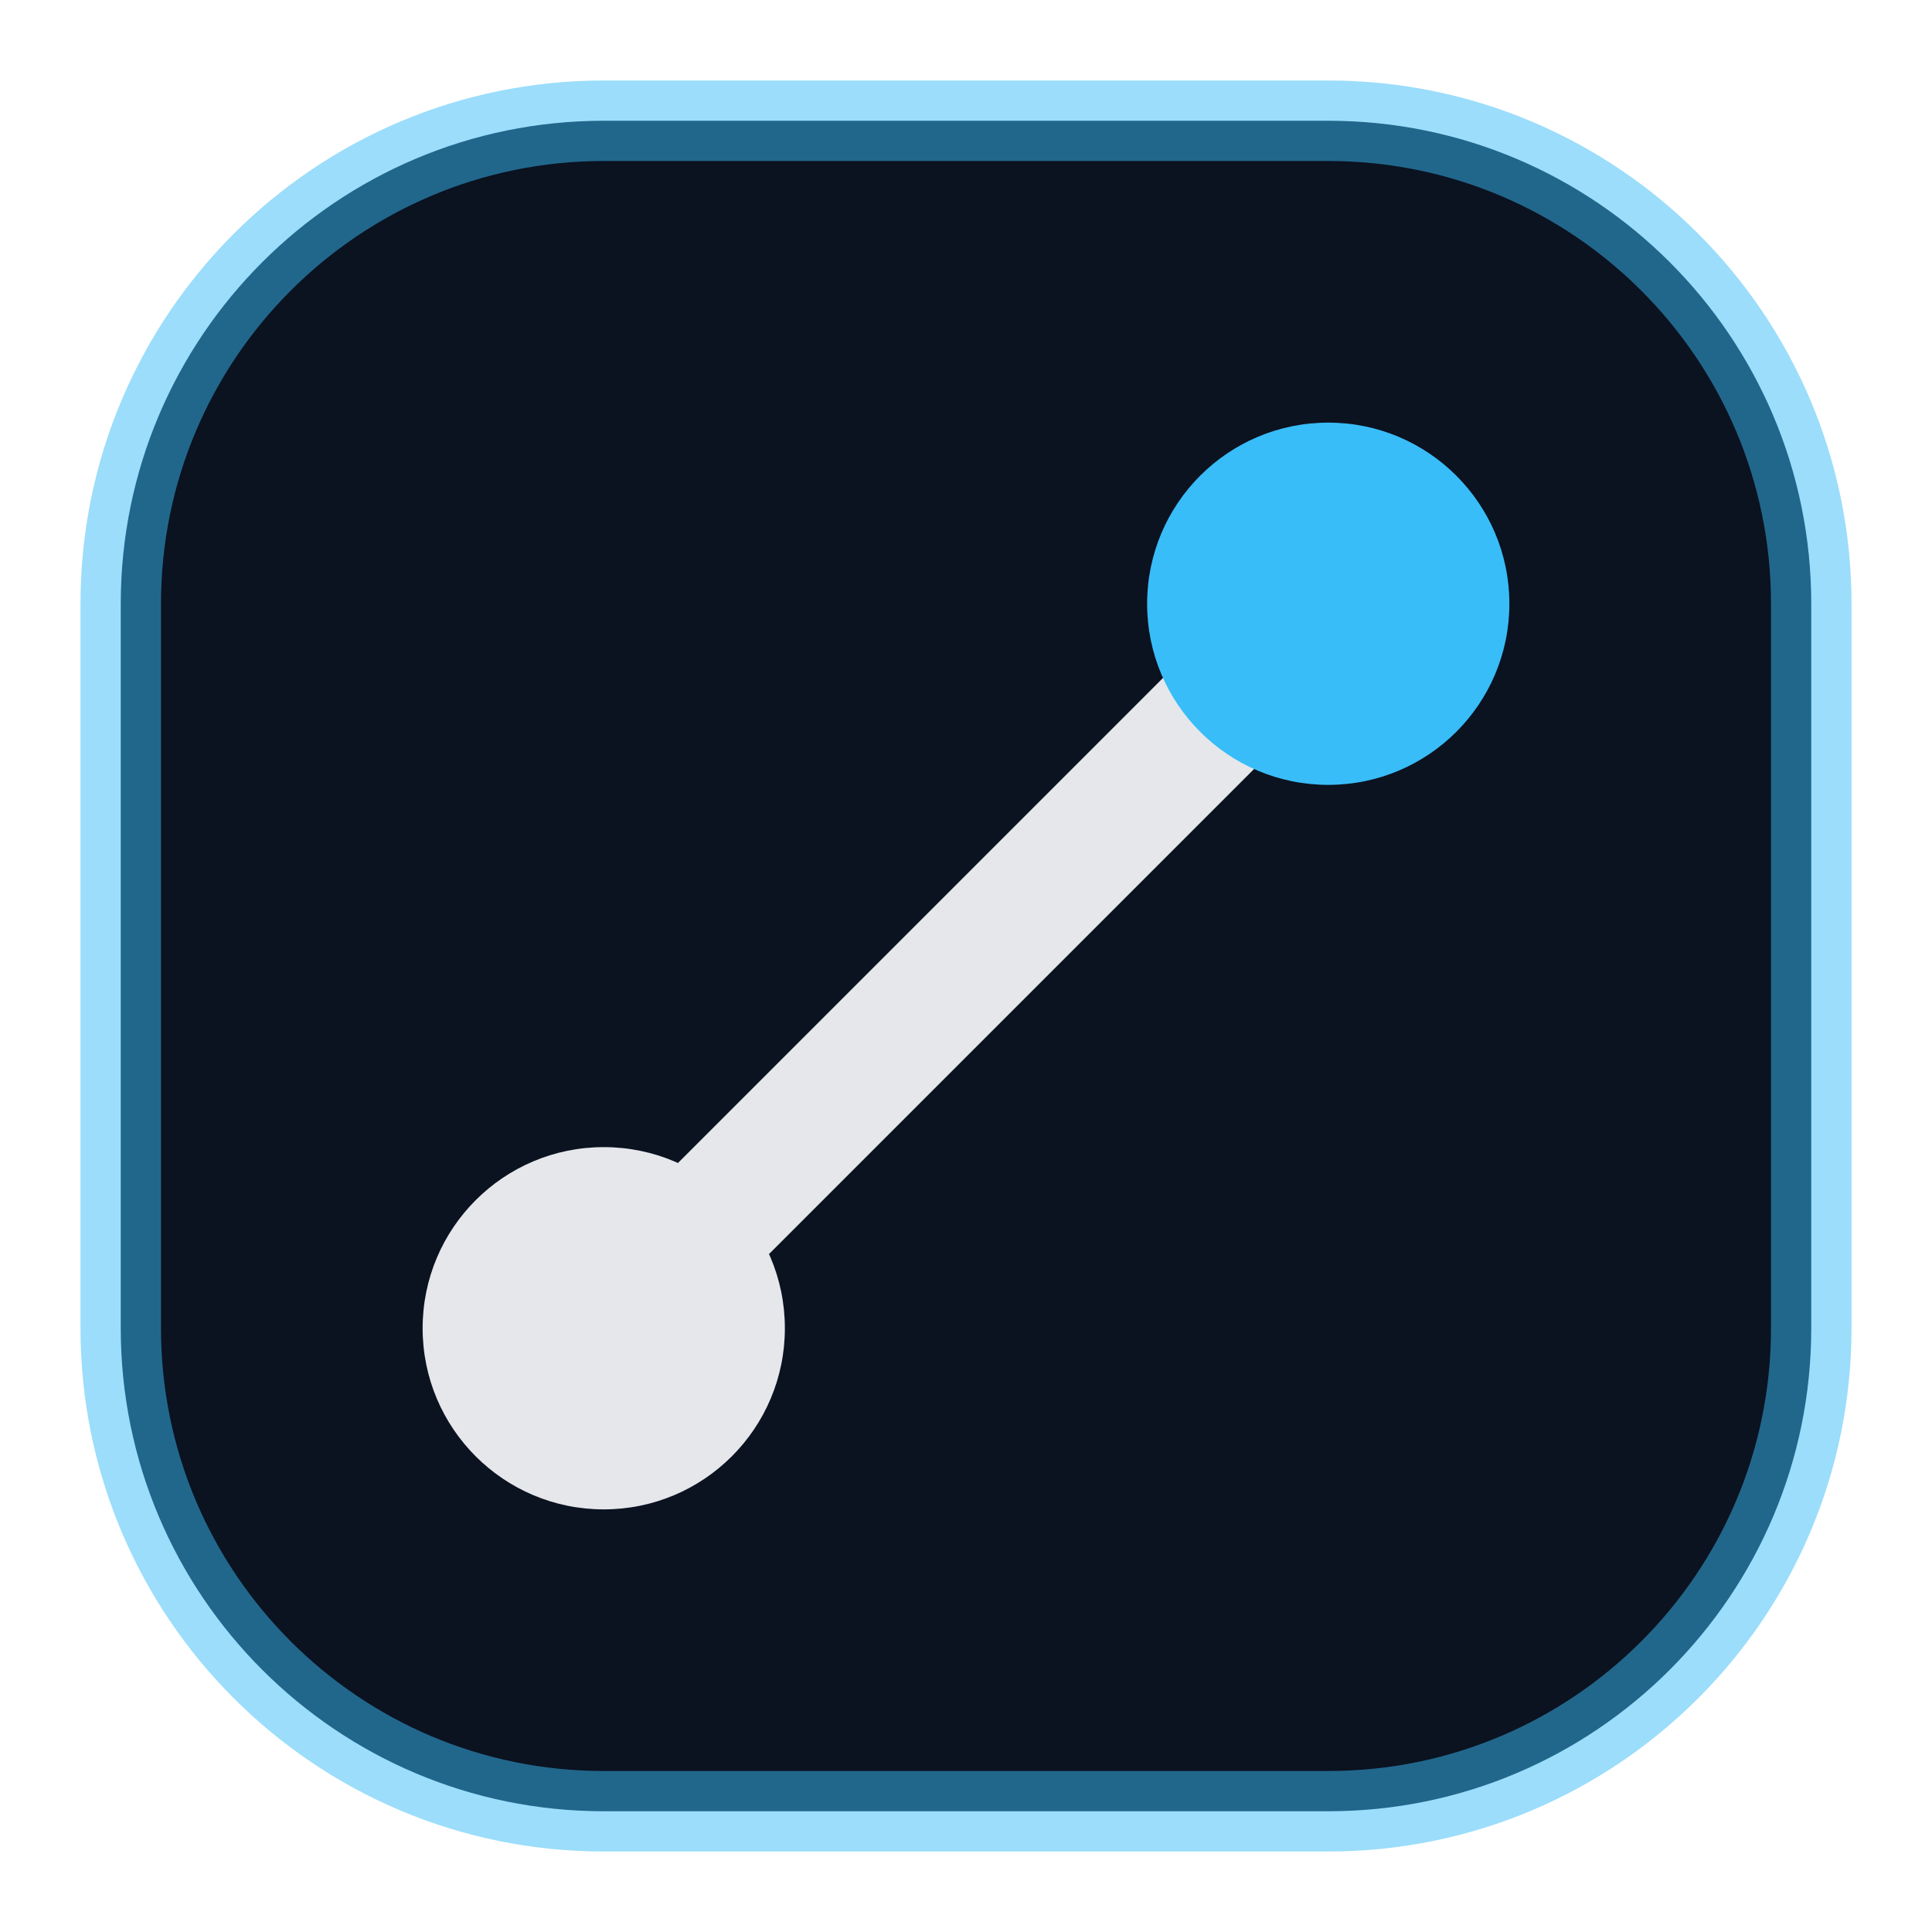
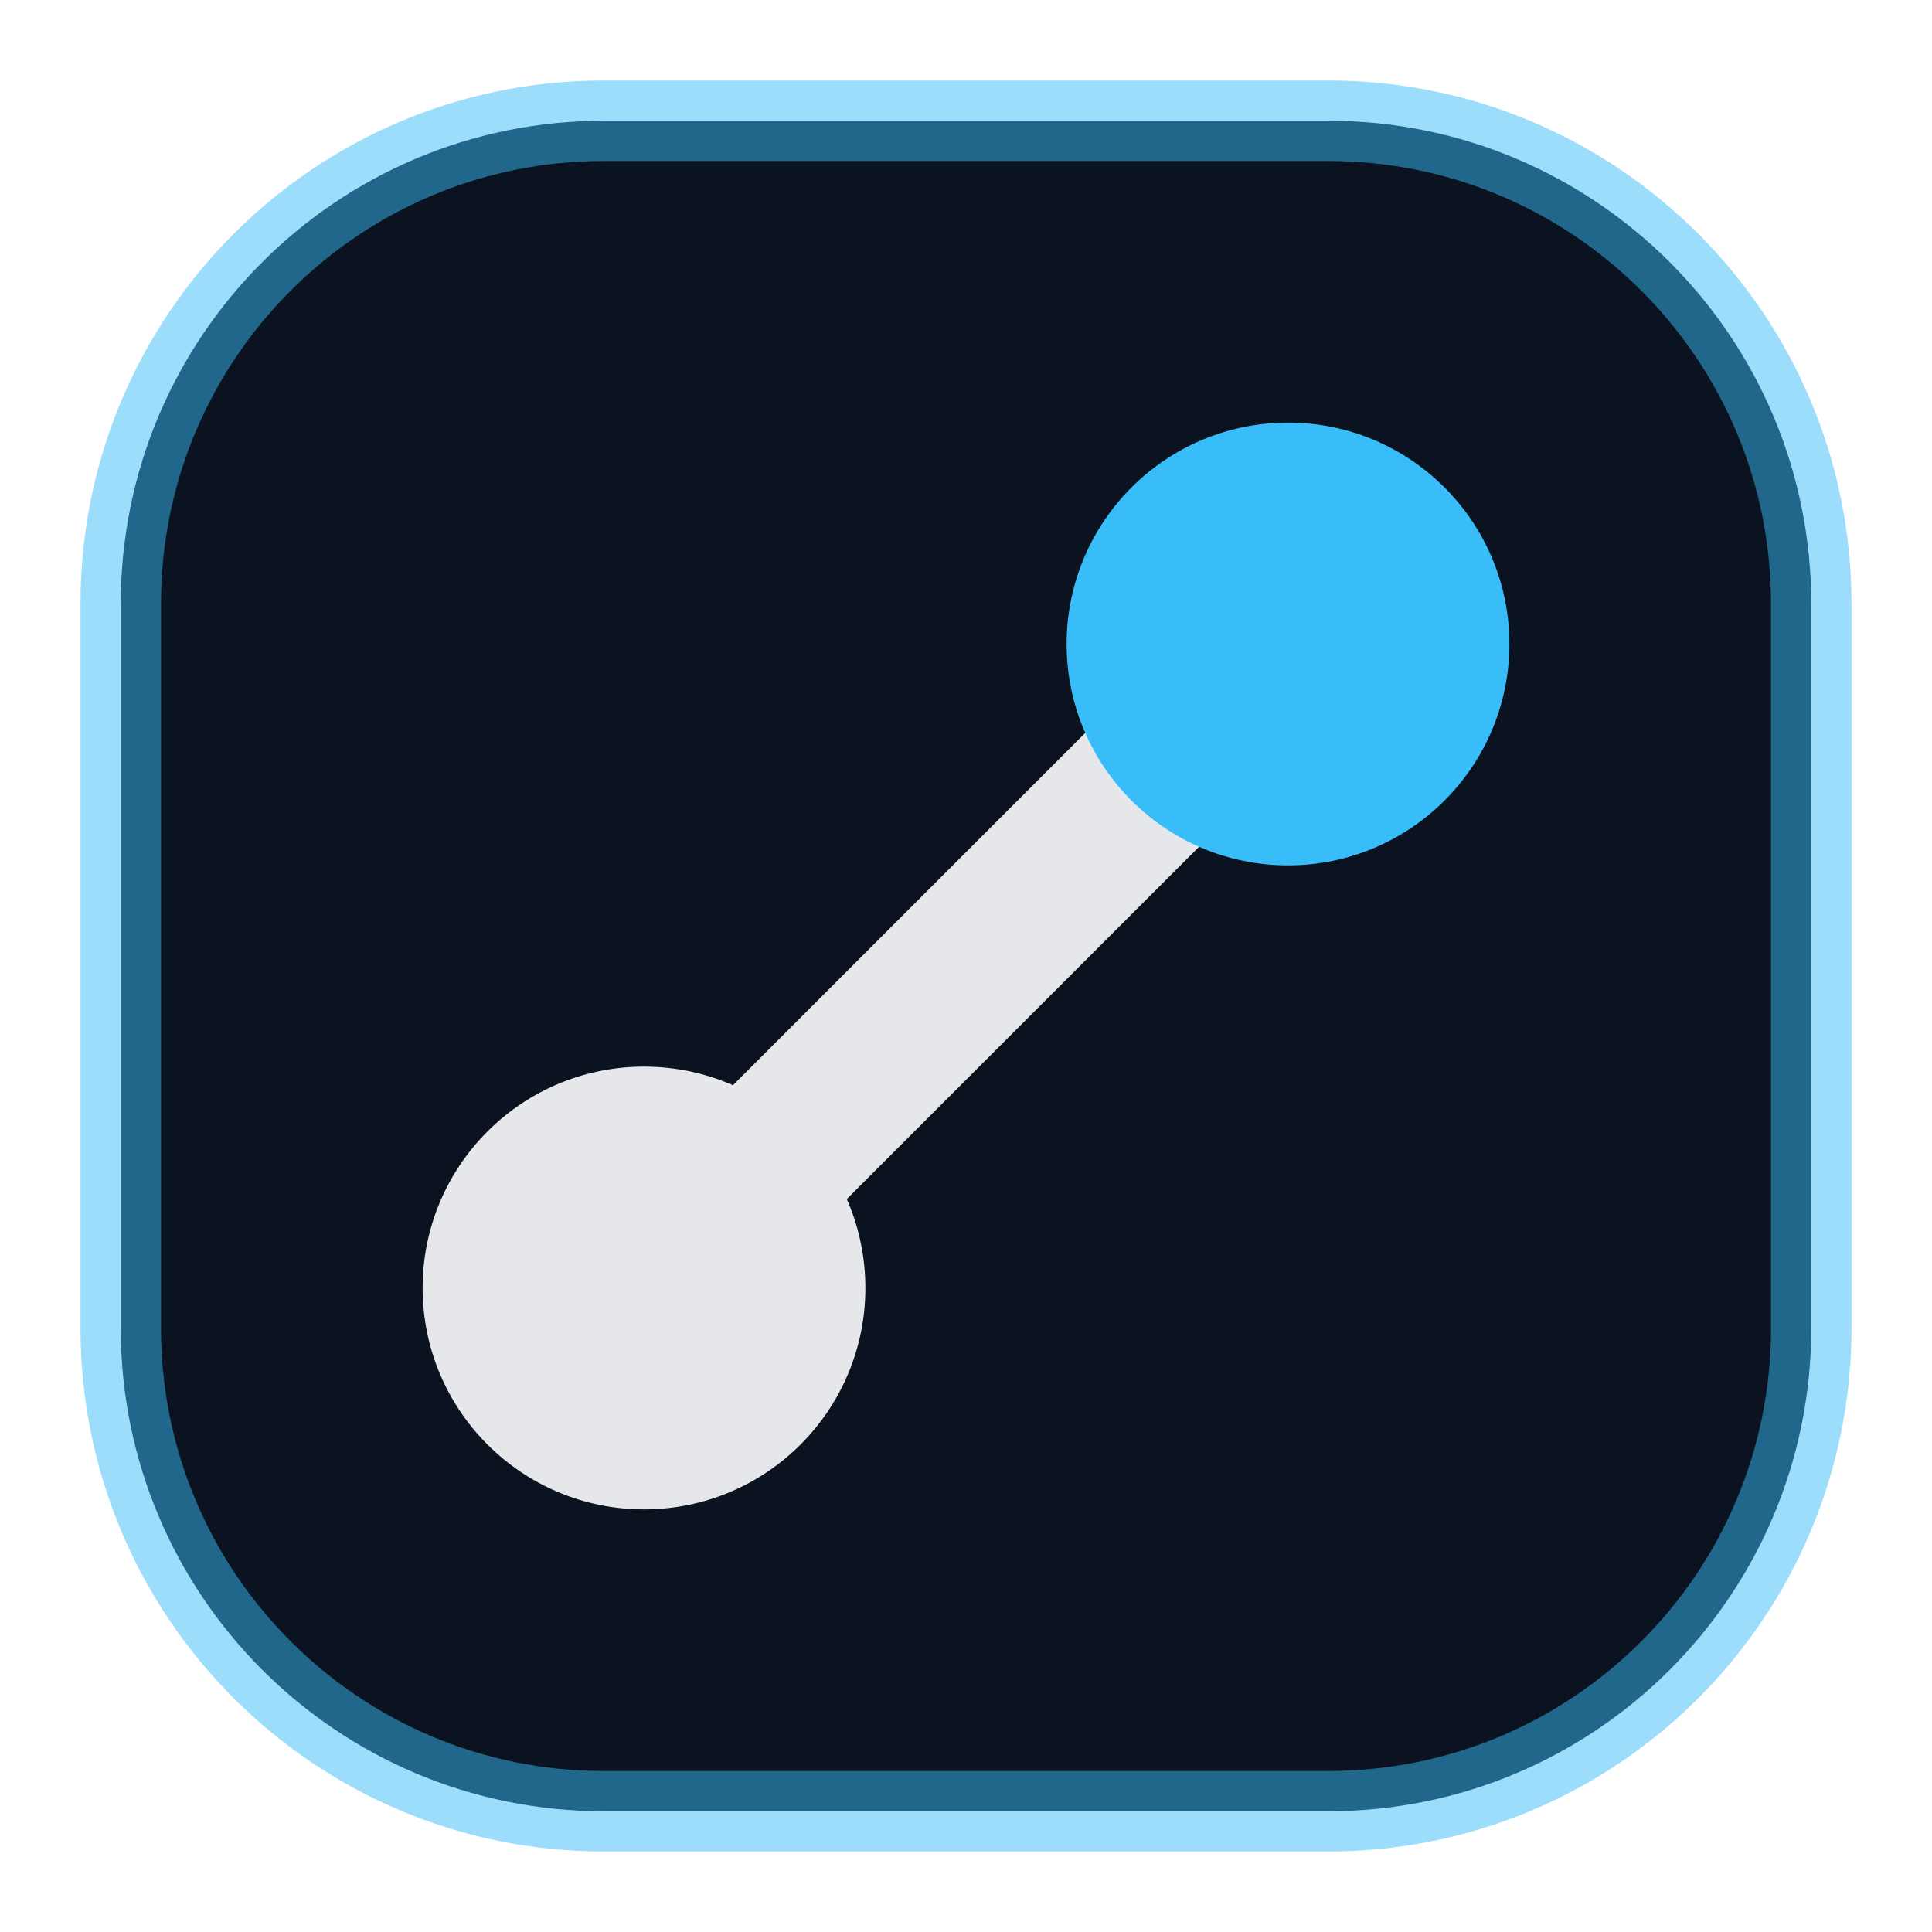
<svg xmlns="http://www.w3.org/2000/svg" viewBox="0 0 24 24" fill="none">
  <rect x="1.5" y="1.5" width="21" height="21" rx="6" fill="#0b1220" stroke="#38bdf8" stroke-opacity=".5" />
-   <path d="M8 16 16 8" stroke="#e5e7eb" stroke-width="1.6" stroke-linecap="round" />
-   <circle cx="7.5" cy="16.5" r="2.25" fill="#e5e7eb" />
-   <circle cx="16.5" cy="7.5" r="2.25" fill="#38bdf8" />
+   <path d="M8.5 15.5 15.5 8.5" stroke="#e5e7eb" stroke-width="2" stroke-linecap="round" />
+   <circle cx="8" cy="16" r="2.75" fill="#e5e7eb" />
+   <circle cx="16" cy="8" r="2.75" fill="#38bdf8" />
</svg>
